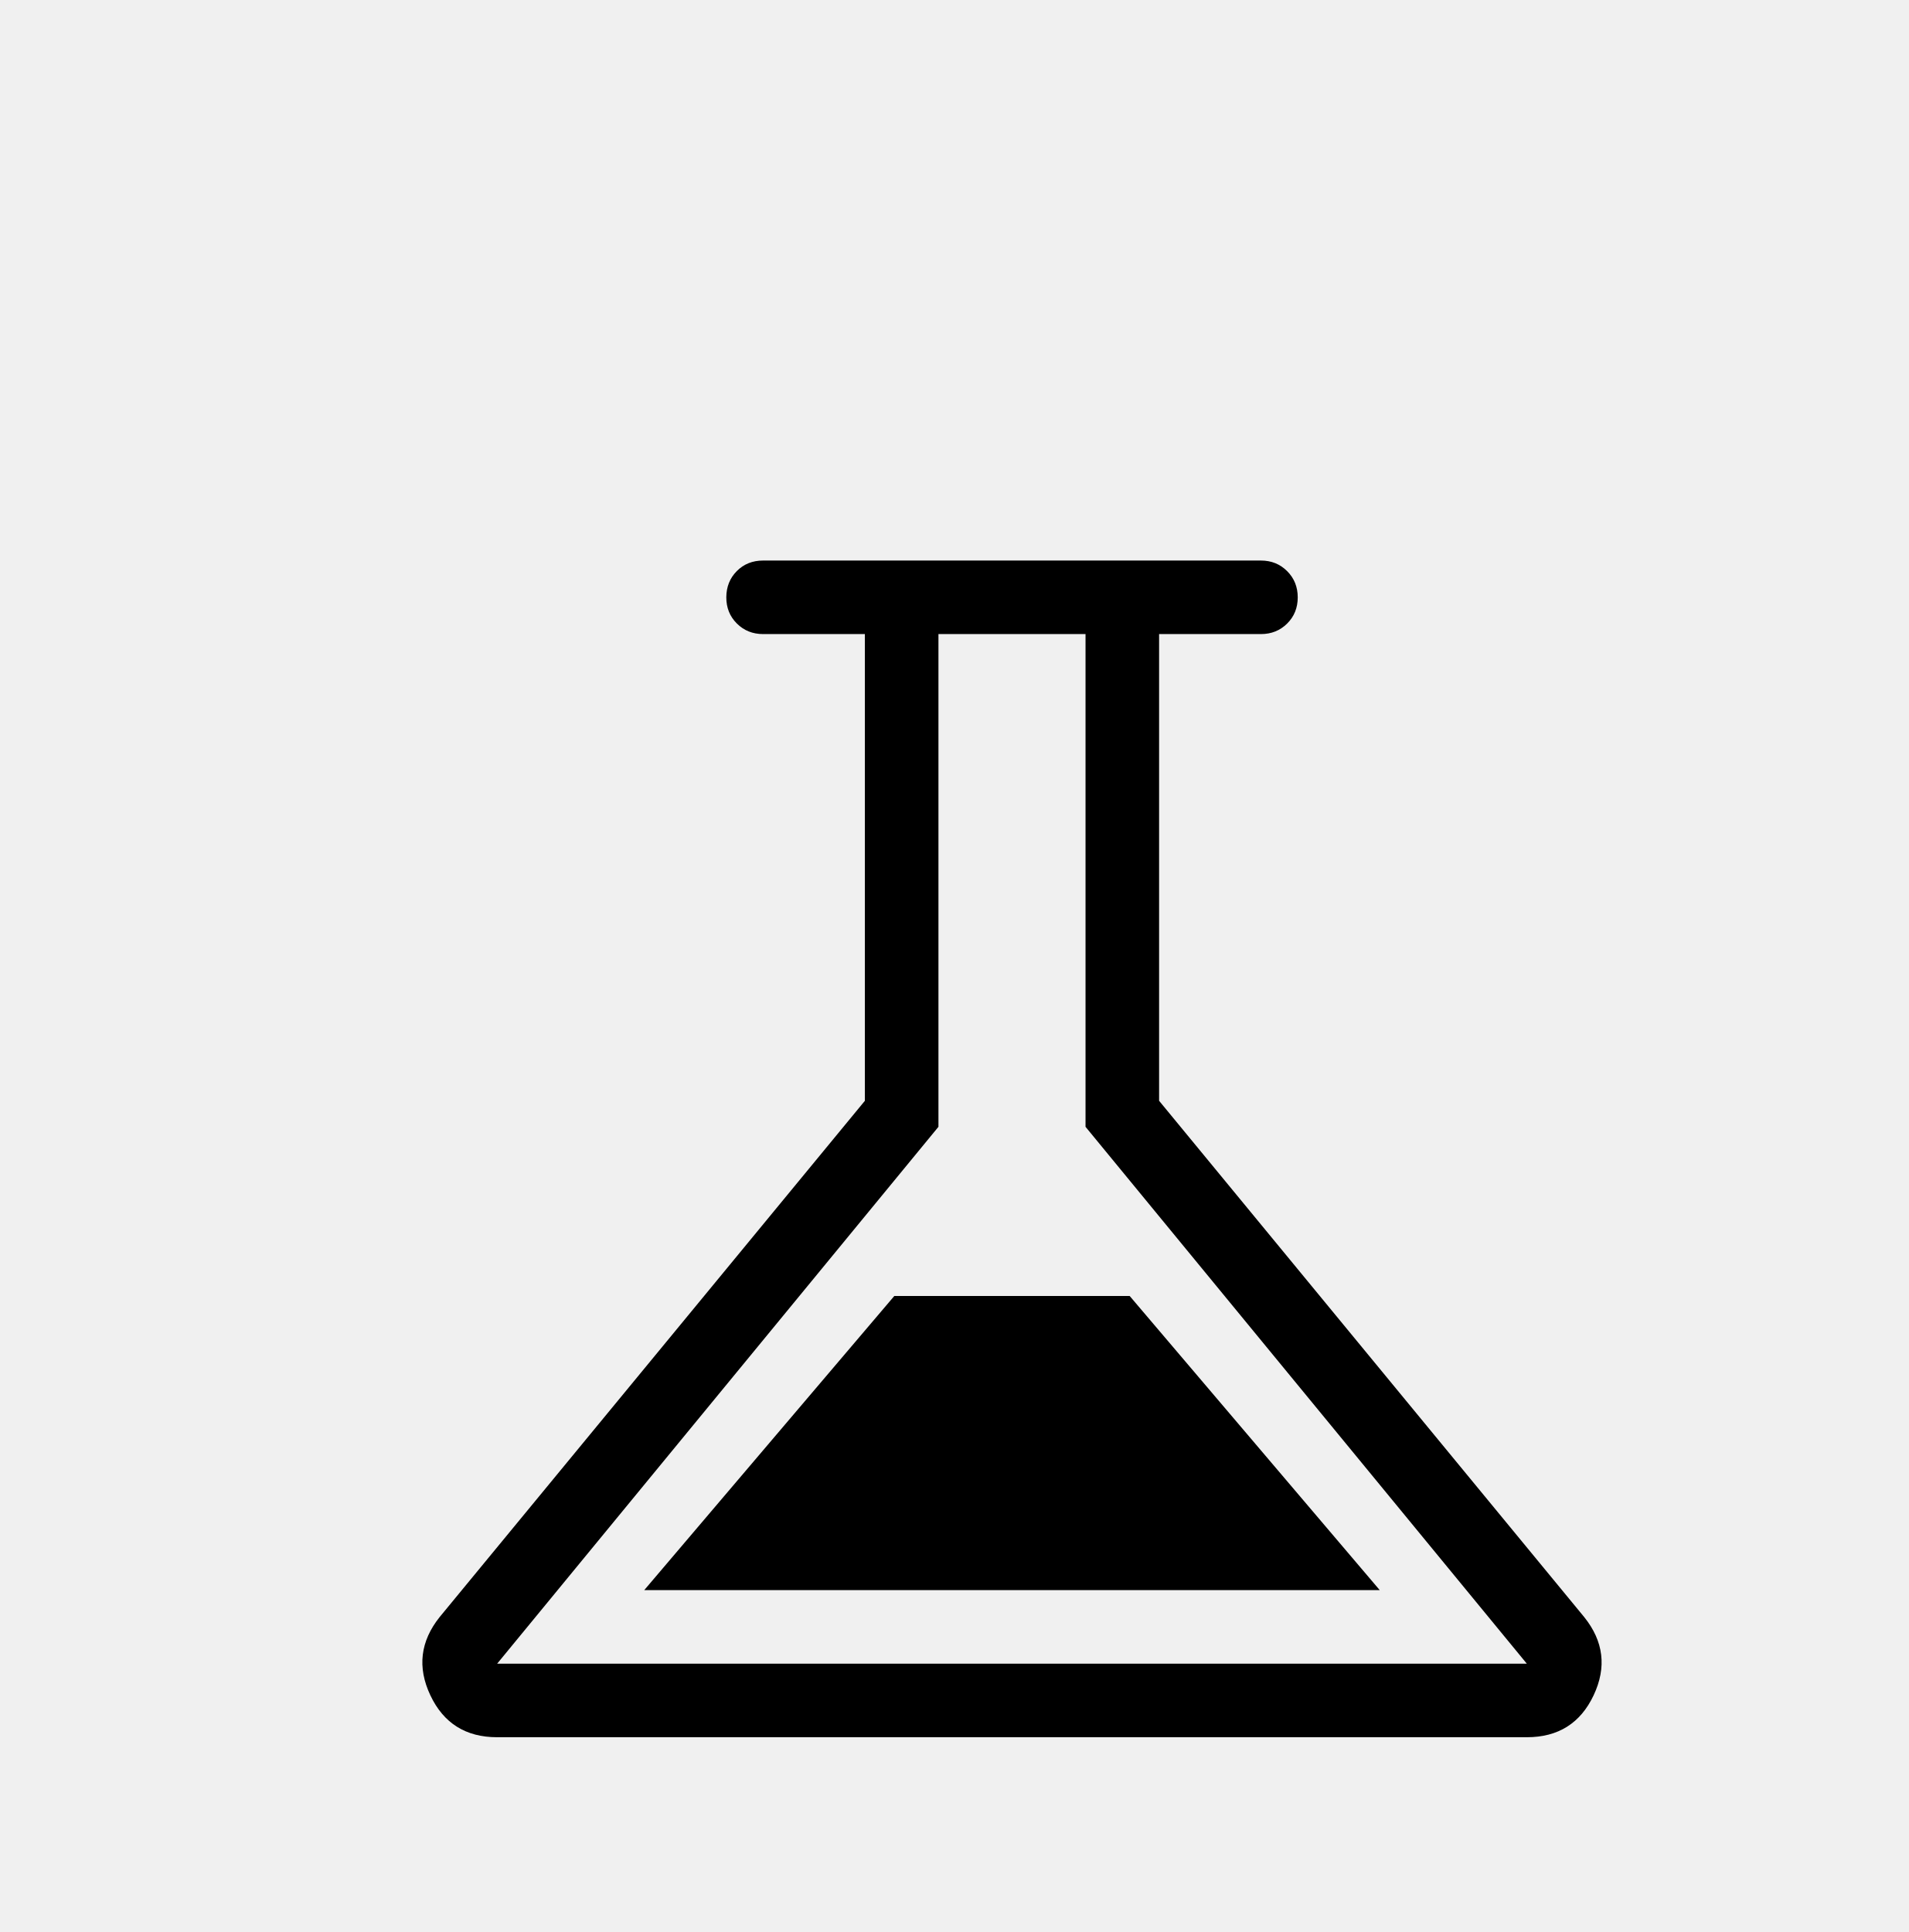
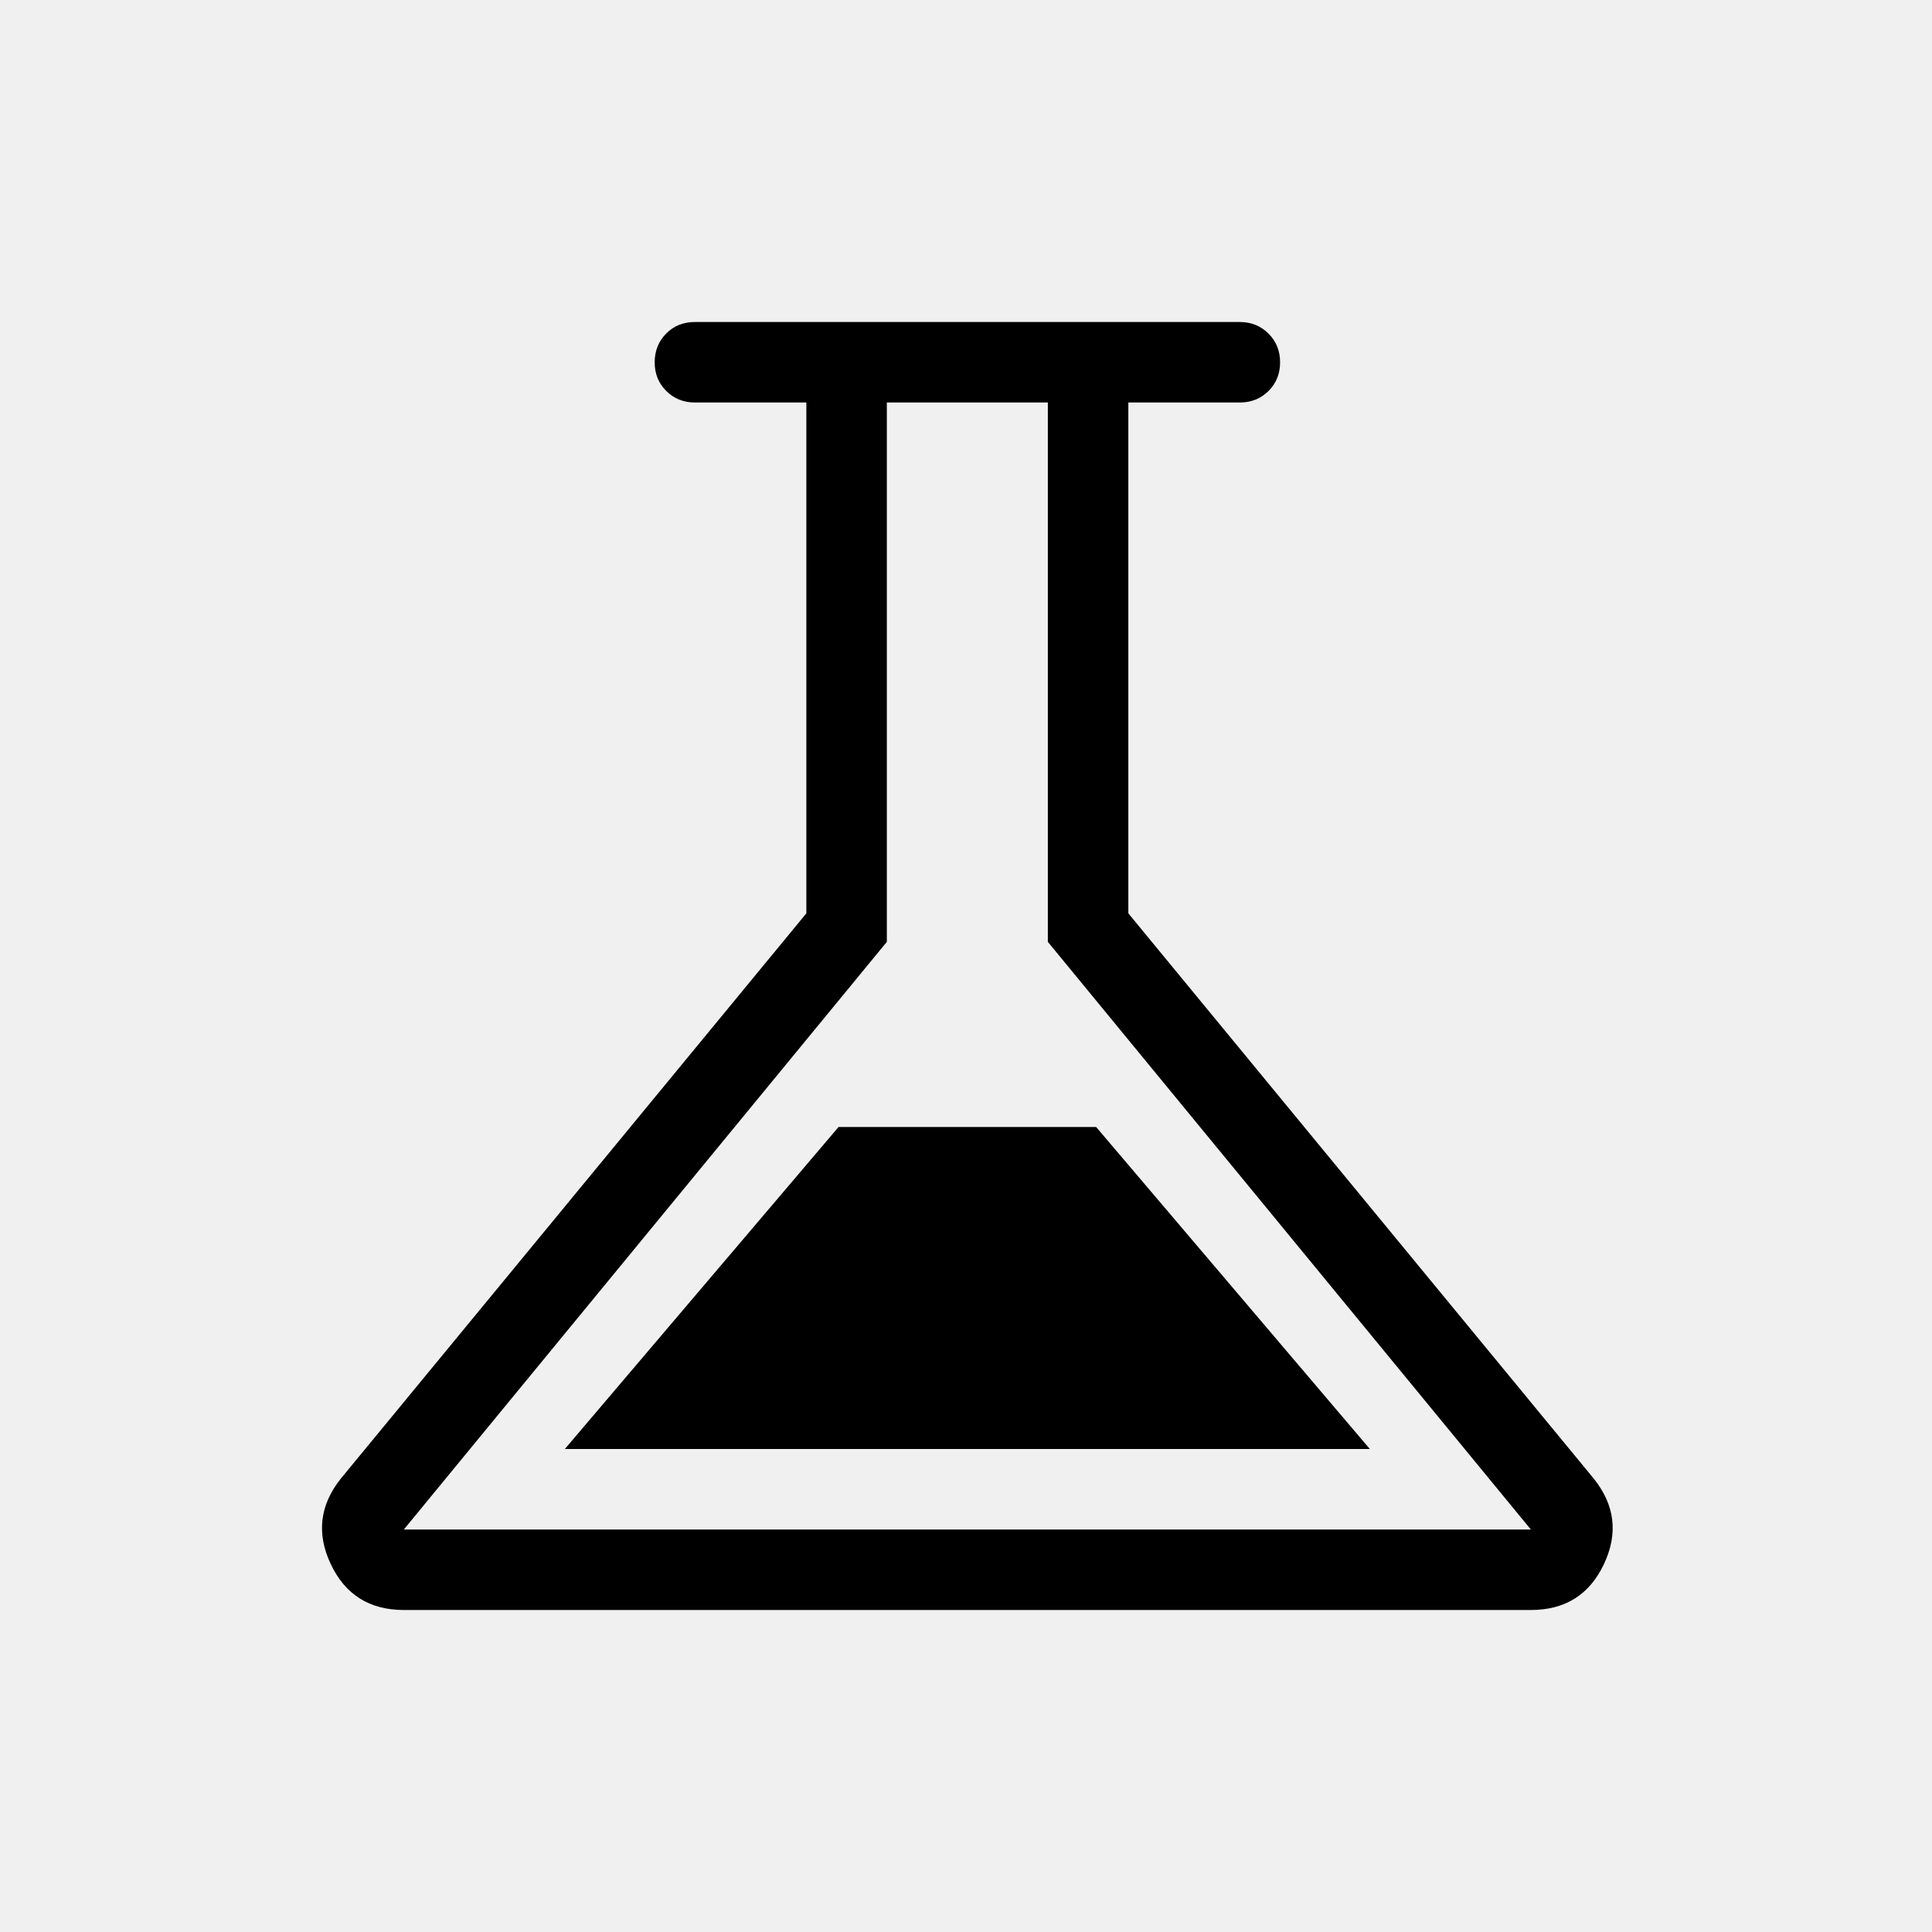
- <svg xmlns="http://www.w3.org/2000/svg" width="80" height="81" viewBox="0 0 80 81" fill="none">
-   <g clip-path="url(#clip0_455_1058)">
-     <path d="M20.841 72.834C19.527 72.834 18.594 72.248 18.041 71.076C17.488 69.905 17.619 68.81 18.433 67.793L36.257 46.151V26.584H31.99C31.552 26.584 31.185 26.436 30.889 26.14C30.593 25.844 30.446 25.477 30.448 25.039C30.451 24.601 30.597 24.235 30.889 23.942C31.181 23.648 31.548 23.501 31.99 23.501H52.861C53.297 23.501 53.663 23.649 53.959 23.945C54.255 24.241 54.403 24.608 54.403 25.045C54.403 25.483 54.255 25.849 53.959 26.143C53.663 26.437 53.297 26.584 52.861 26.584H48.591V46.151L66.412 67.796C67.228 68.811 67.36 69.905 66.807 71.076C66.254 72.248 65.321 72.834 64.007 72.834H20.841ZM27.007 66.667H57.841L47.357 54.334H37.491L27.007 66.667ZM20.841 69.751H64.007L45.507 47.242V26.584H39.341V47.242L20.841 69.751Z" fill="black" />
+ <svg xmlns="http://www.w3.org/2000/svg" width="66" height="66" viewBox="0 0 66 66" fill="none">
+   <g clip-path="url(#clip0_1140_586)">
+     <path d="M13.796 55C12.625 55 11.792 54.477 11.299 53.432C10.806 52.388 10.922 51.411 11.649 50.504L27.546 31.201V13.75H23.74C23.35 13.75 23.023 13.618 22.759 13.354C22.494 13.09 22.363 12.763 22.365 12.372C22.367 11.982 22.498 11.655 22.759 11.393C23.019 11.131 23.346 11 23.74 11H42.355C42.744 11 43.07 11.132 43.334 11.396C43.598 11.66 43.73 11.987 43.73 12.378C43.73 12.768 43.598 13.095 43.334 13.357C43.07 13.619 42.744 13.75 42.355 13.75H38.546V31.201L54.441 50.507C55.169 51.412 55.286 52.388 54.793 53.432C54.3 54.477 53.468 55 52.296 55H13.796ZM19.296 49.5H46.796L37.446 38.5H28.646L19.296 49.5ZM13.796 52.25H52.296L35.796 32.175V13.75H30.296V32.175L13.796 52.25Z" fill="black" />
  </g>
  <defs>
-     <clipPath id="clip0_455_1058">
-       <rect x="0.424" y="0.167" width="79" height="80" rx="5" fill="white" />
+     <clipPath id="clip0_1140_586">
+       <rect width="66" height="66" rx="5" fill="white" />
    </clipPath>
  </defs>
</svg>
